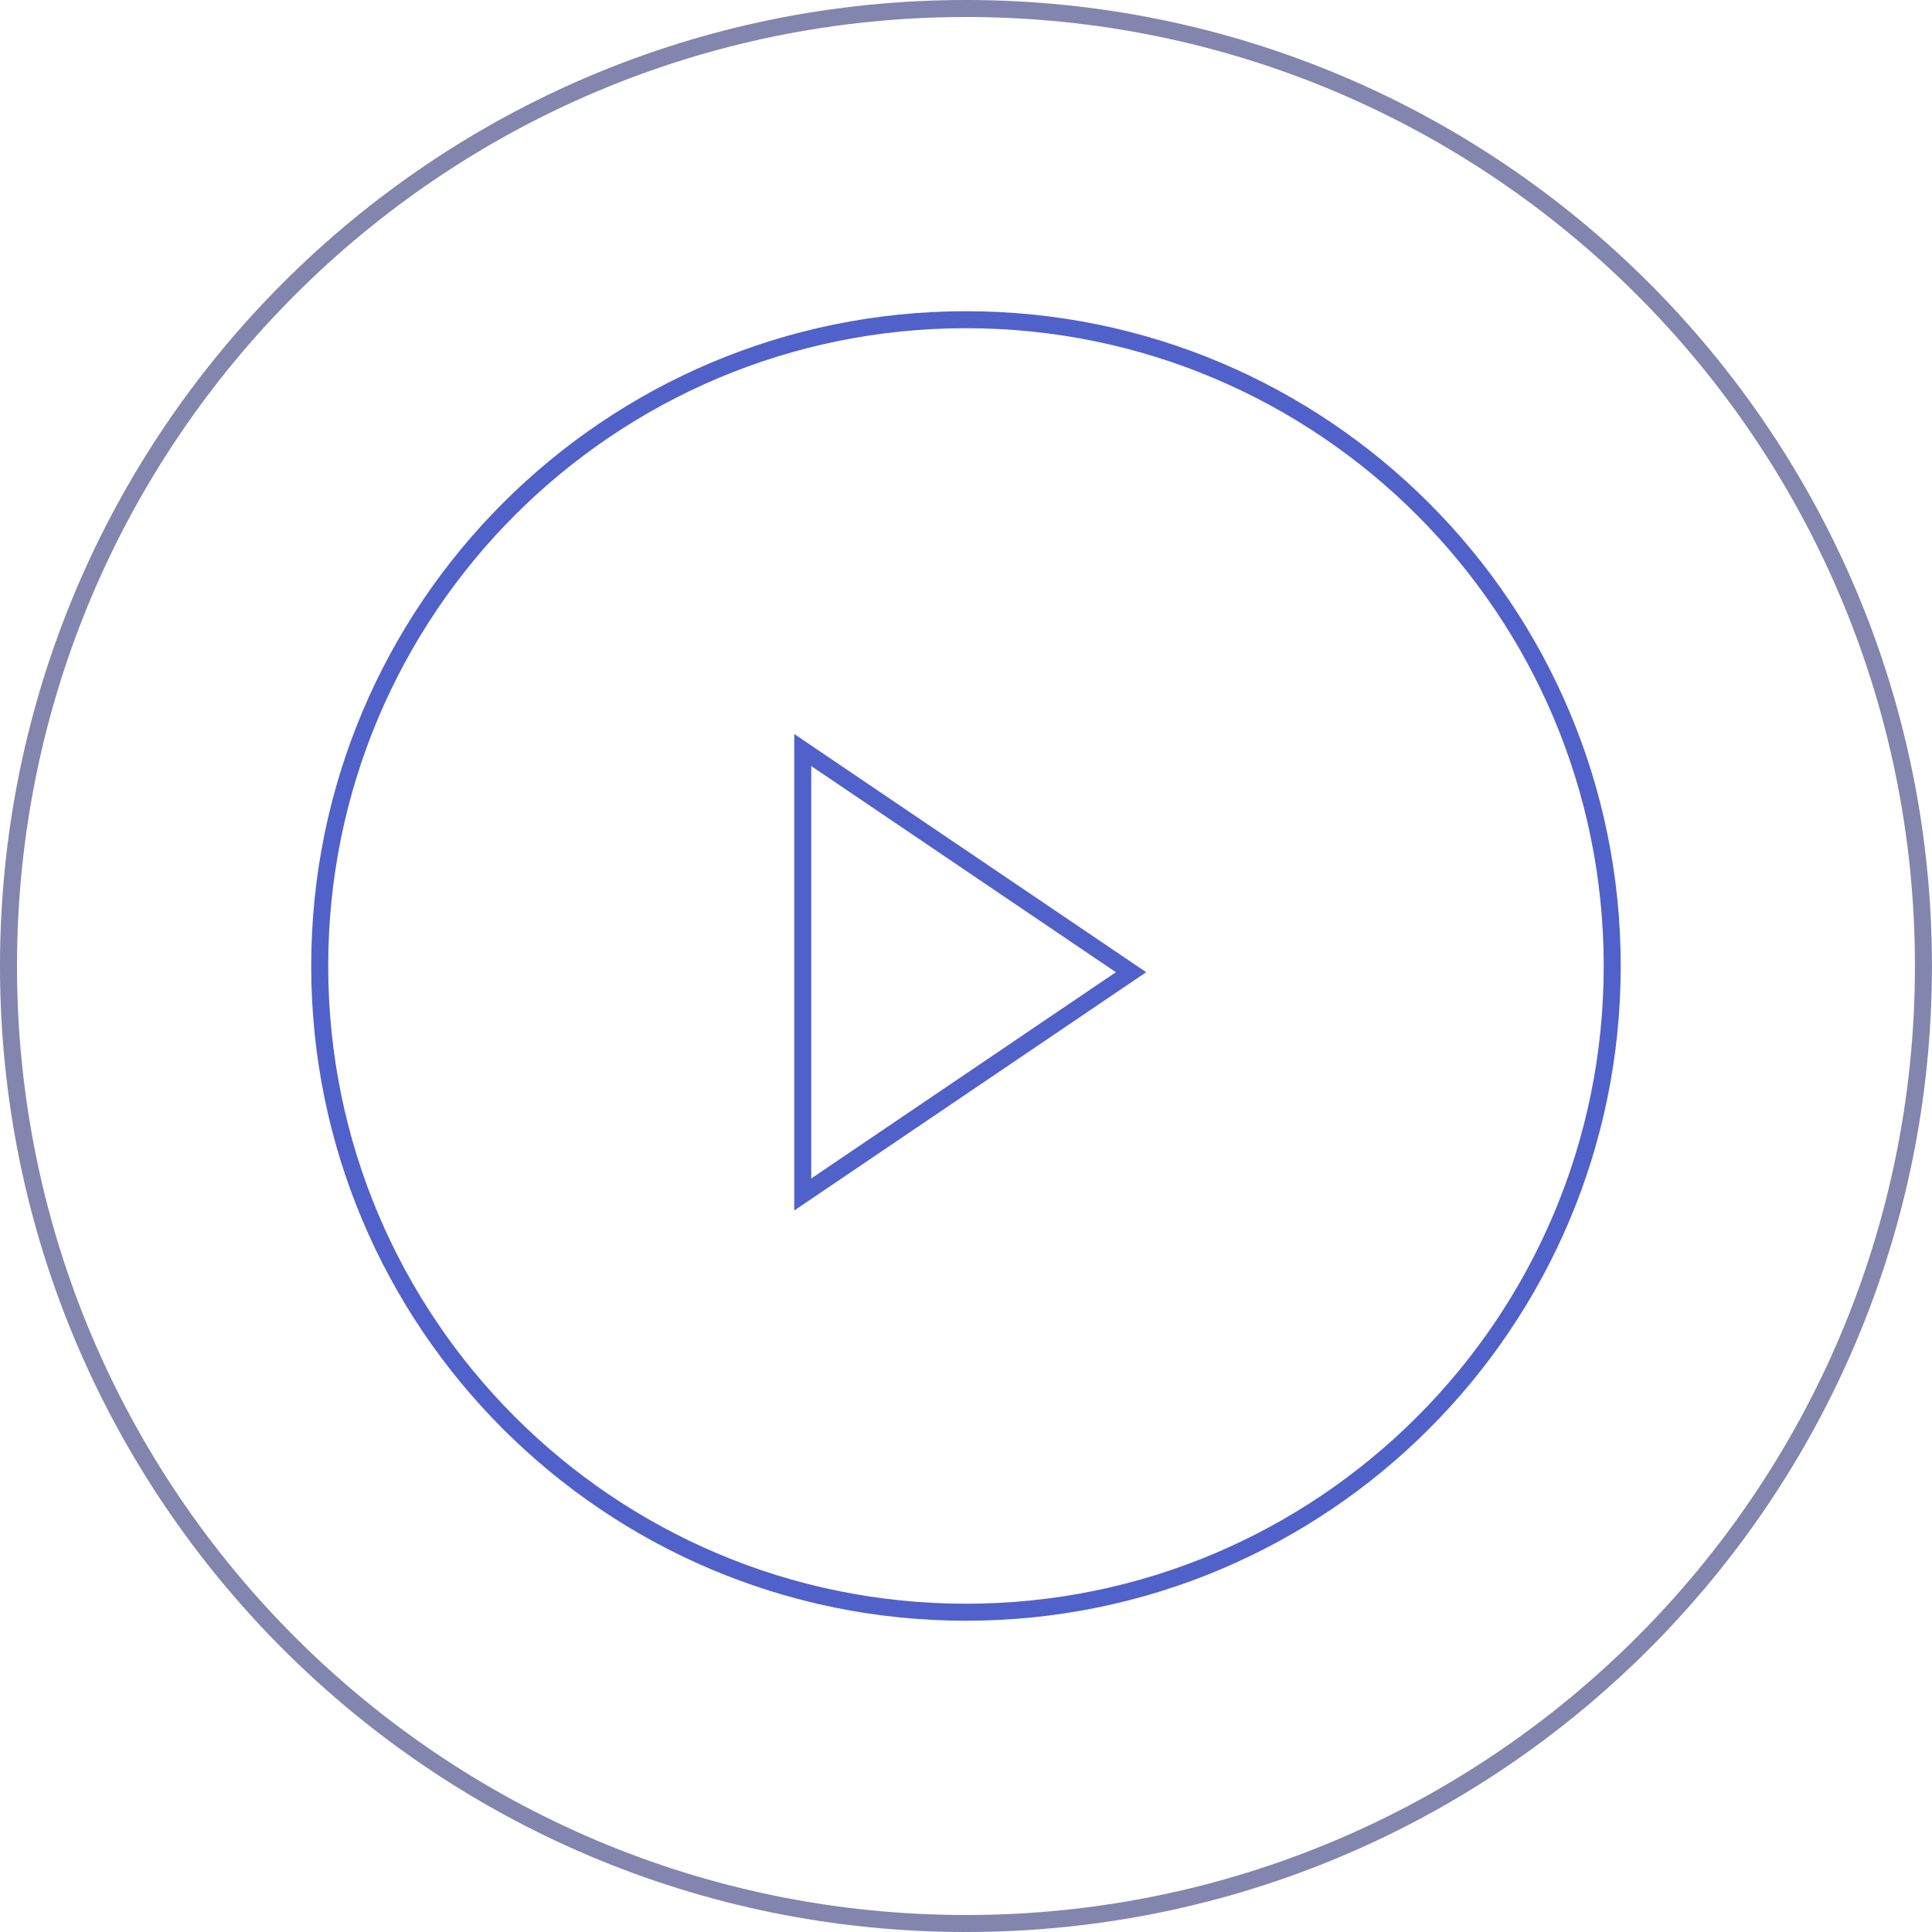
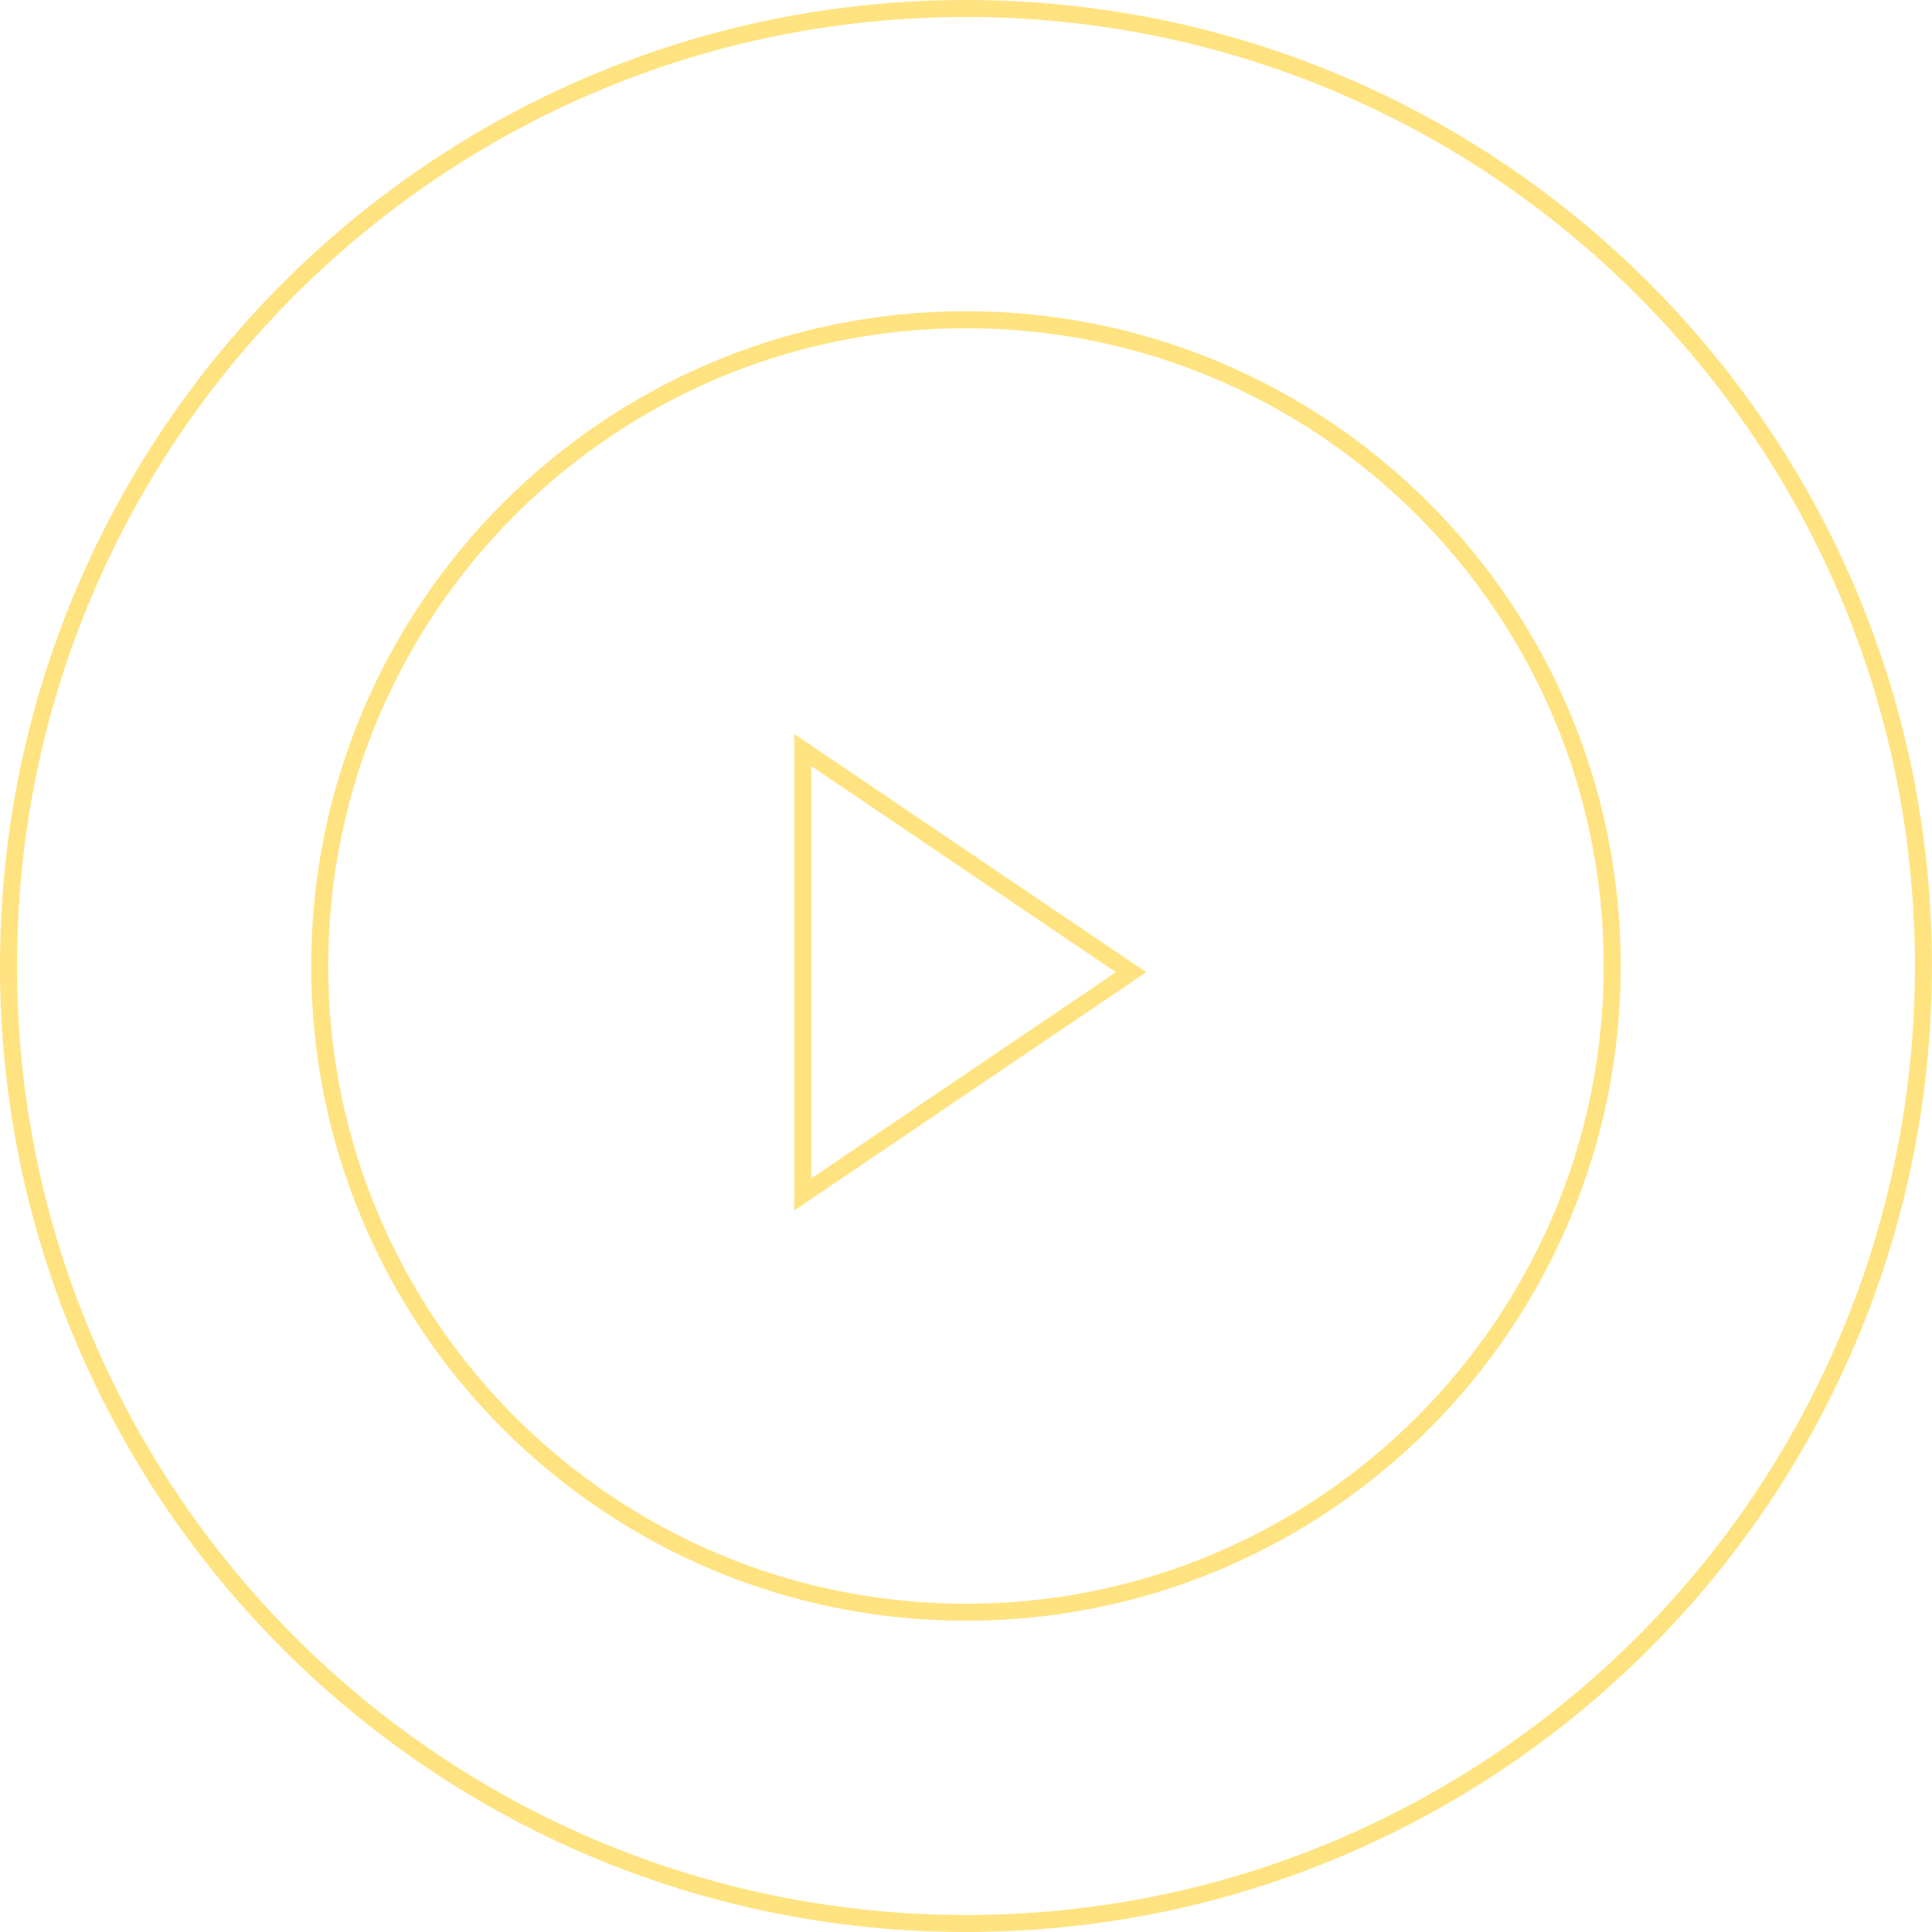
<svg xmlns="http://www.w3.org/2000/svg" width="151.479" height="151.484" viewBox="0 0 40.079 40.08" version="1.1" id="svg8">
  <defs id="defs2" />
  <g id="layer1" transform="translate(-60.84748,-60.84678)">
    <g id="g32102" transform="matrix(0.3527778,0,0,0.3527778,-27.21192,-348.6441)">
-       <path style="fill:none;stroke:#5161ca;stroke-width:1;stroke-linecap:butt;stroke-linejoin:miter;stroke-miterlimit:10;stroke-opacity:1" d="m 296.824,1231.004 v -26.137 l 19.305,13.066 z m 0,0" id="path24349" />
-       <path style="fill:none;stroke:#5161ca;stroke-width:1;stroke-linecap:butt;stroke-linejoin:miter;stroke-miterlimit:10;stroke-opacity:1" d="m 344.426,1217.57 c 0,20.988 -17.016,38 -38.004,38 -20.988,0 -38.004,-17.012 -38.004,-38 0,-20.992 17.016,-38.008 38.004,-38.008 20.988,0 38.004,17.016 38.004,38.008 z m 0,0" id="path24351" />
-       <g id="g32084">
-         <path style="fill:none;stroke:#8285ae;stroke-width:1;stroke-linecap:butt;stroke-linejoin:miter;stroke-miterlimit:10;stroke-opacity:1" d="m 362.727,1217.57 c 0,31.094 -25.207,56.305 -56.305,56.305 -31.098,0 -56.305,-25.211 -56.305,-56.305 0,-31.098 25.207,-56.309 56.305,-56.309 31.098,0 56.305,25.211 56.305,56.309 z m 0,0" id="path24353" />
+       <path style="fill:none;stroke:#ffe380;stroke-width:1;stroke-linecap:butt;stroke-linejoin:miter;stroke-miterlimit:10;stroke-opacity:1" d="m 296.824,1231.004 v -26.137 l 19.305,13.066 z m 0,0" id="path24349" />
+       <path style="fill:none;stroke:#ffe380;stroke-width:1;stroke-linecap:butt;stroke-linejoin:miter;stroke-miterlimit:10;stroke-opacity:1" d="m 344.426,1217.57 c 0,20.988 -17.016,38 -38.004,38 -20.988,0 -38.004,-17.012 -38.004,-38 0,-20.992 17.016,-38.008 38.004,-38.008 20.988,0 38.004,17.016 38.004,38.008 z m 0,0" id="path24351" />
+       <g id="g32084" style="stroke:#ffe380;stroke-opacity:1">
+         <path style="fill:none;stroke:#ffe380;stroke-width:1;stroke-linecap:butt;stroke-linejoin:miter;stroke-miterlimit:10;stroke-opacity:1" d="m 362.727,1217.57 c 0,31.094 -25.207,56.305 -56.305,56.305 -31.098,0 -56.305,-25.211 -56.305,-56.305 0,-31.098 25.207,-56.309 56.305,-56.309 31.098,0 56.305,25.211 56.305,56.309 z m 0,0" id="path24353" />
      </g>
    </g>
  </g>
</svg>
